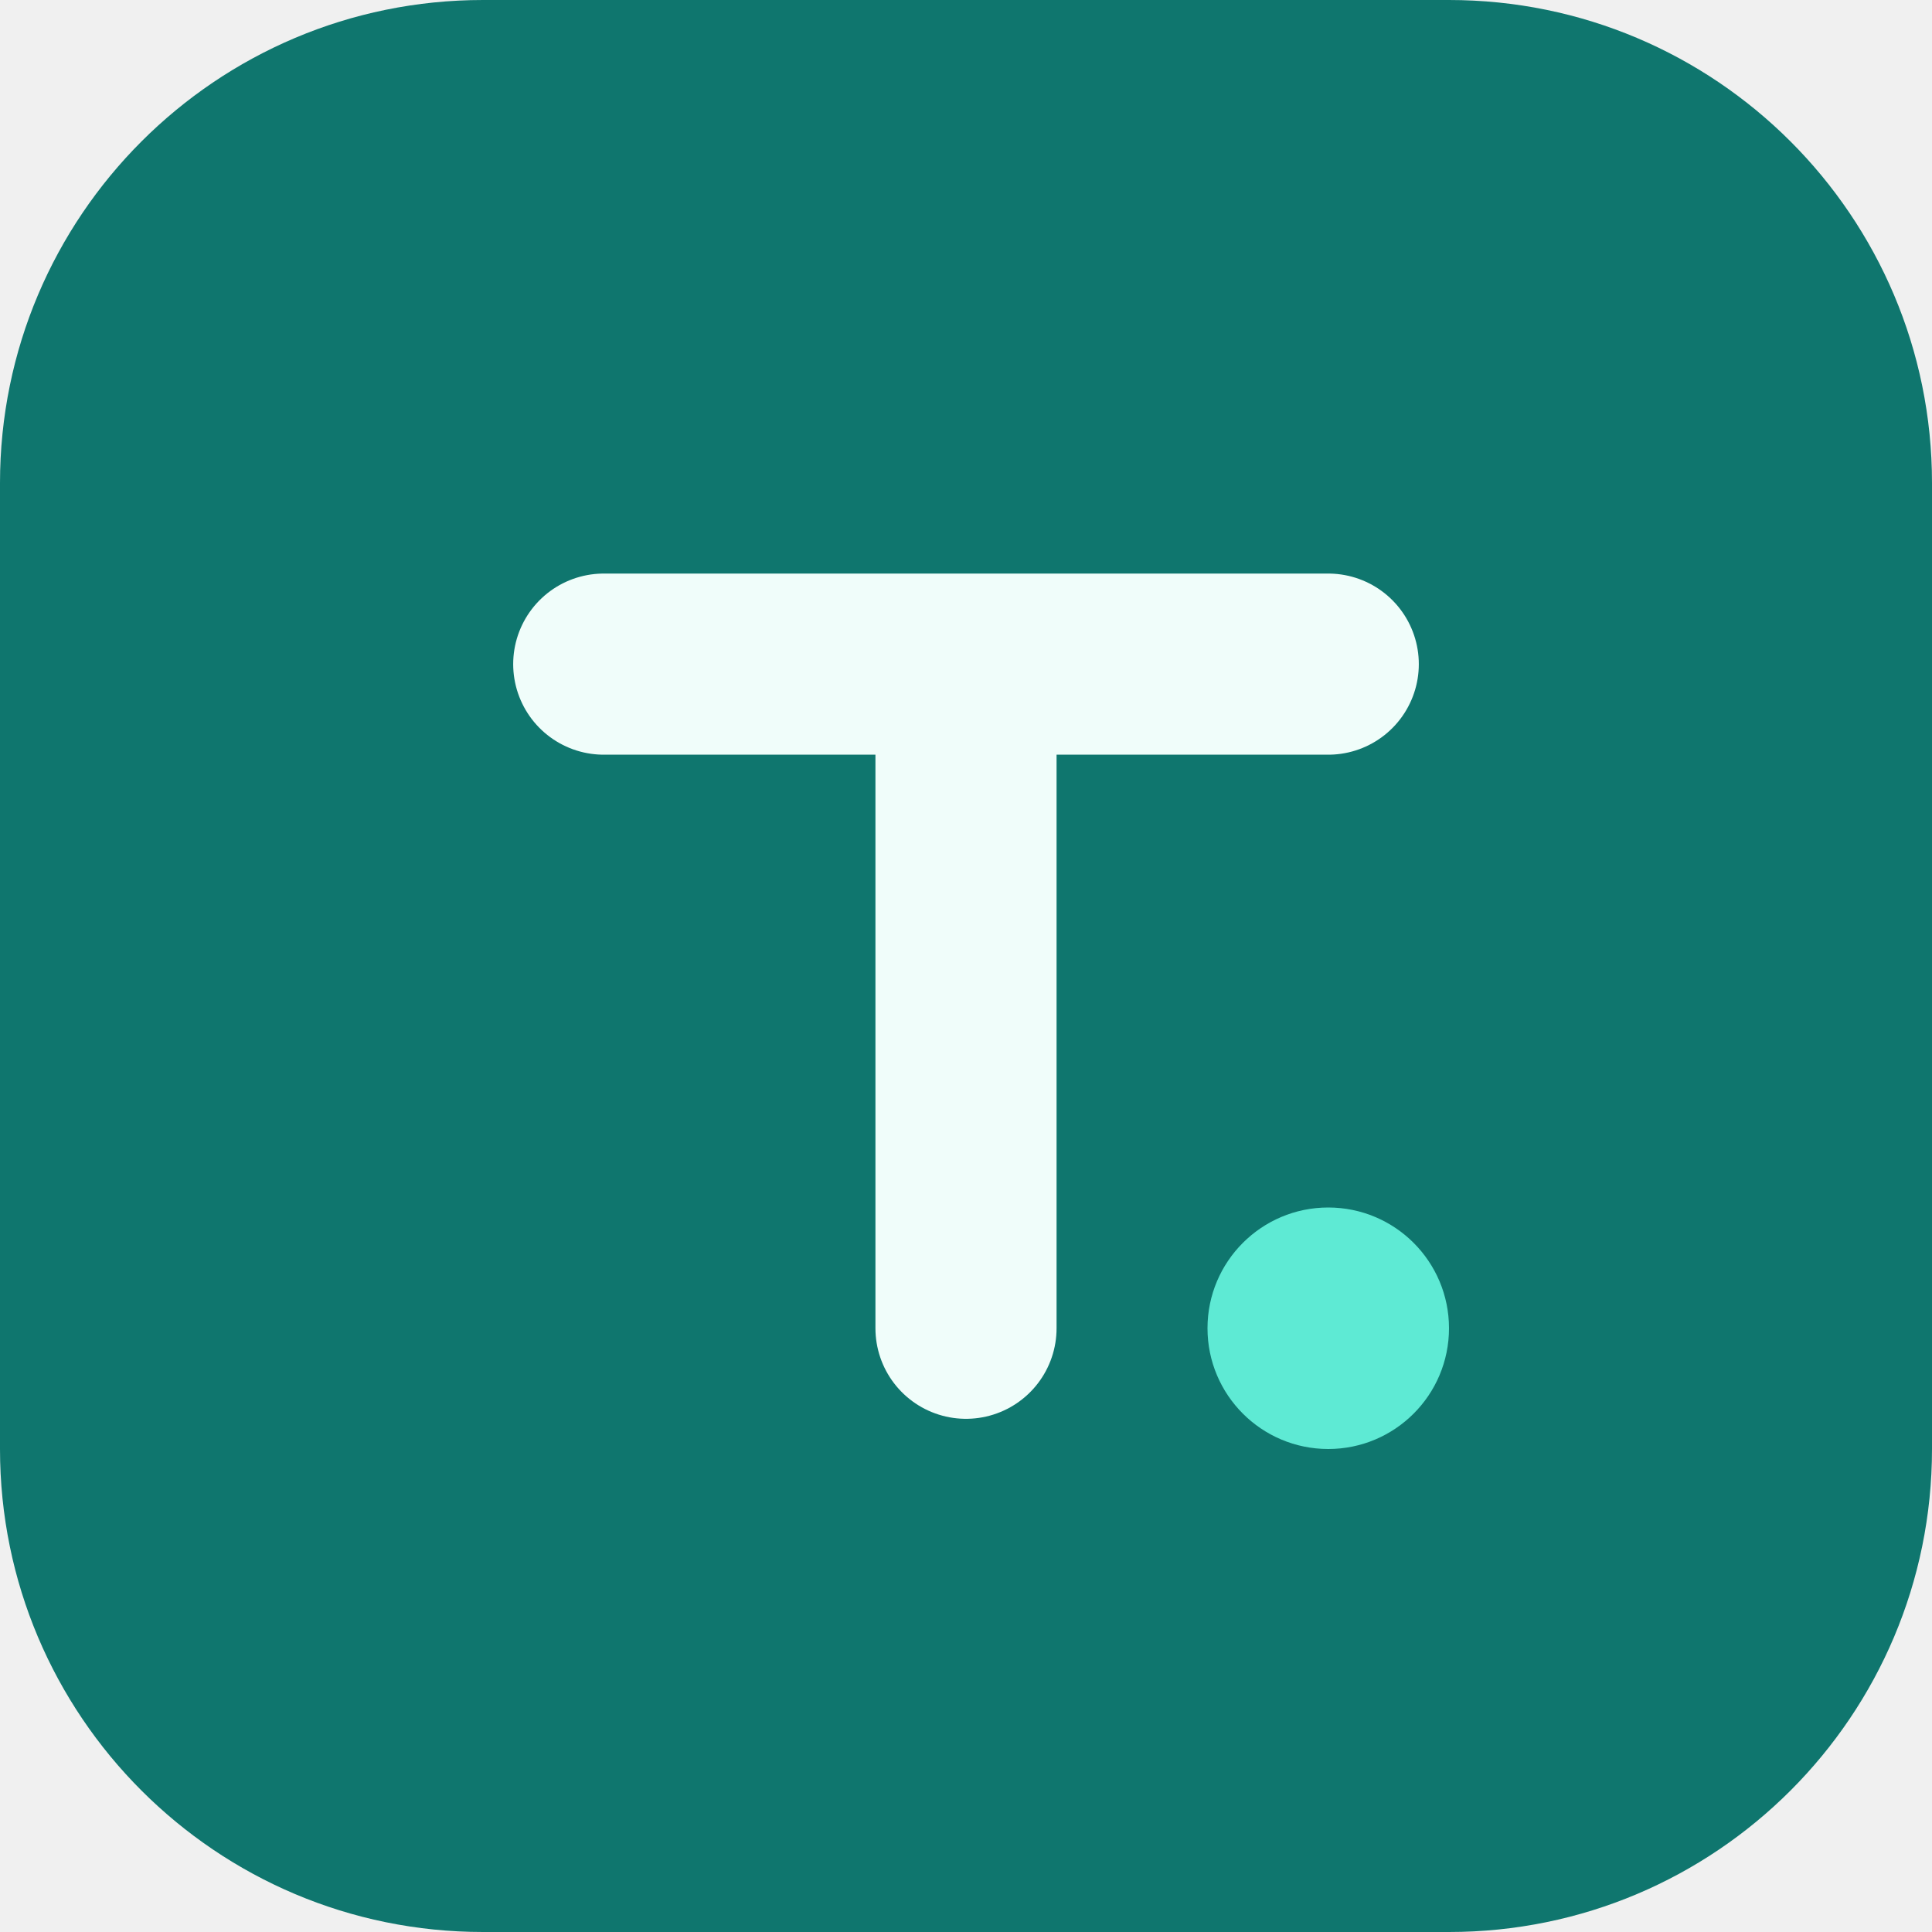
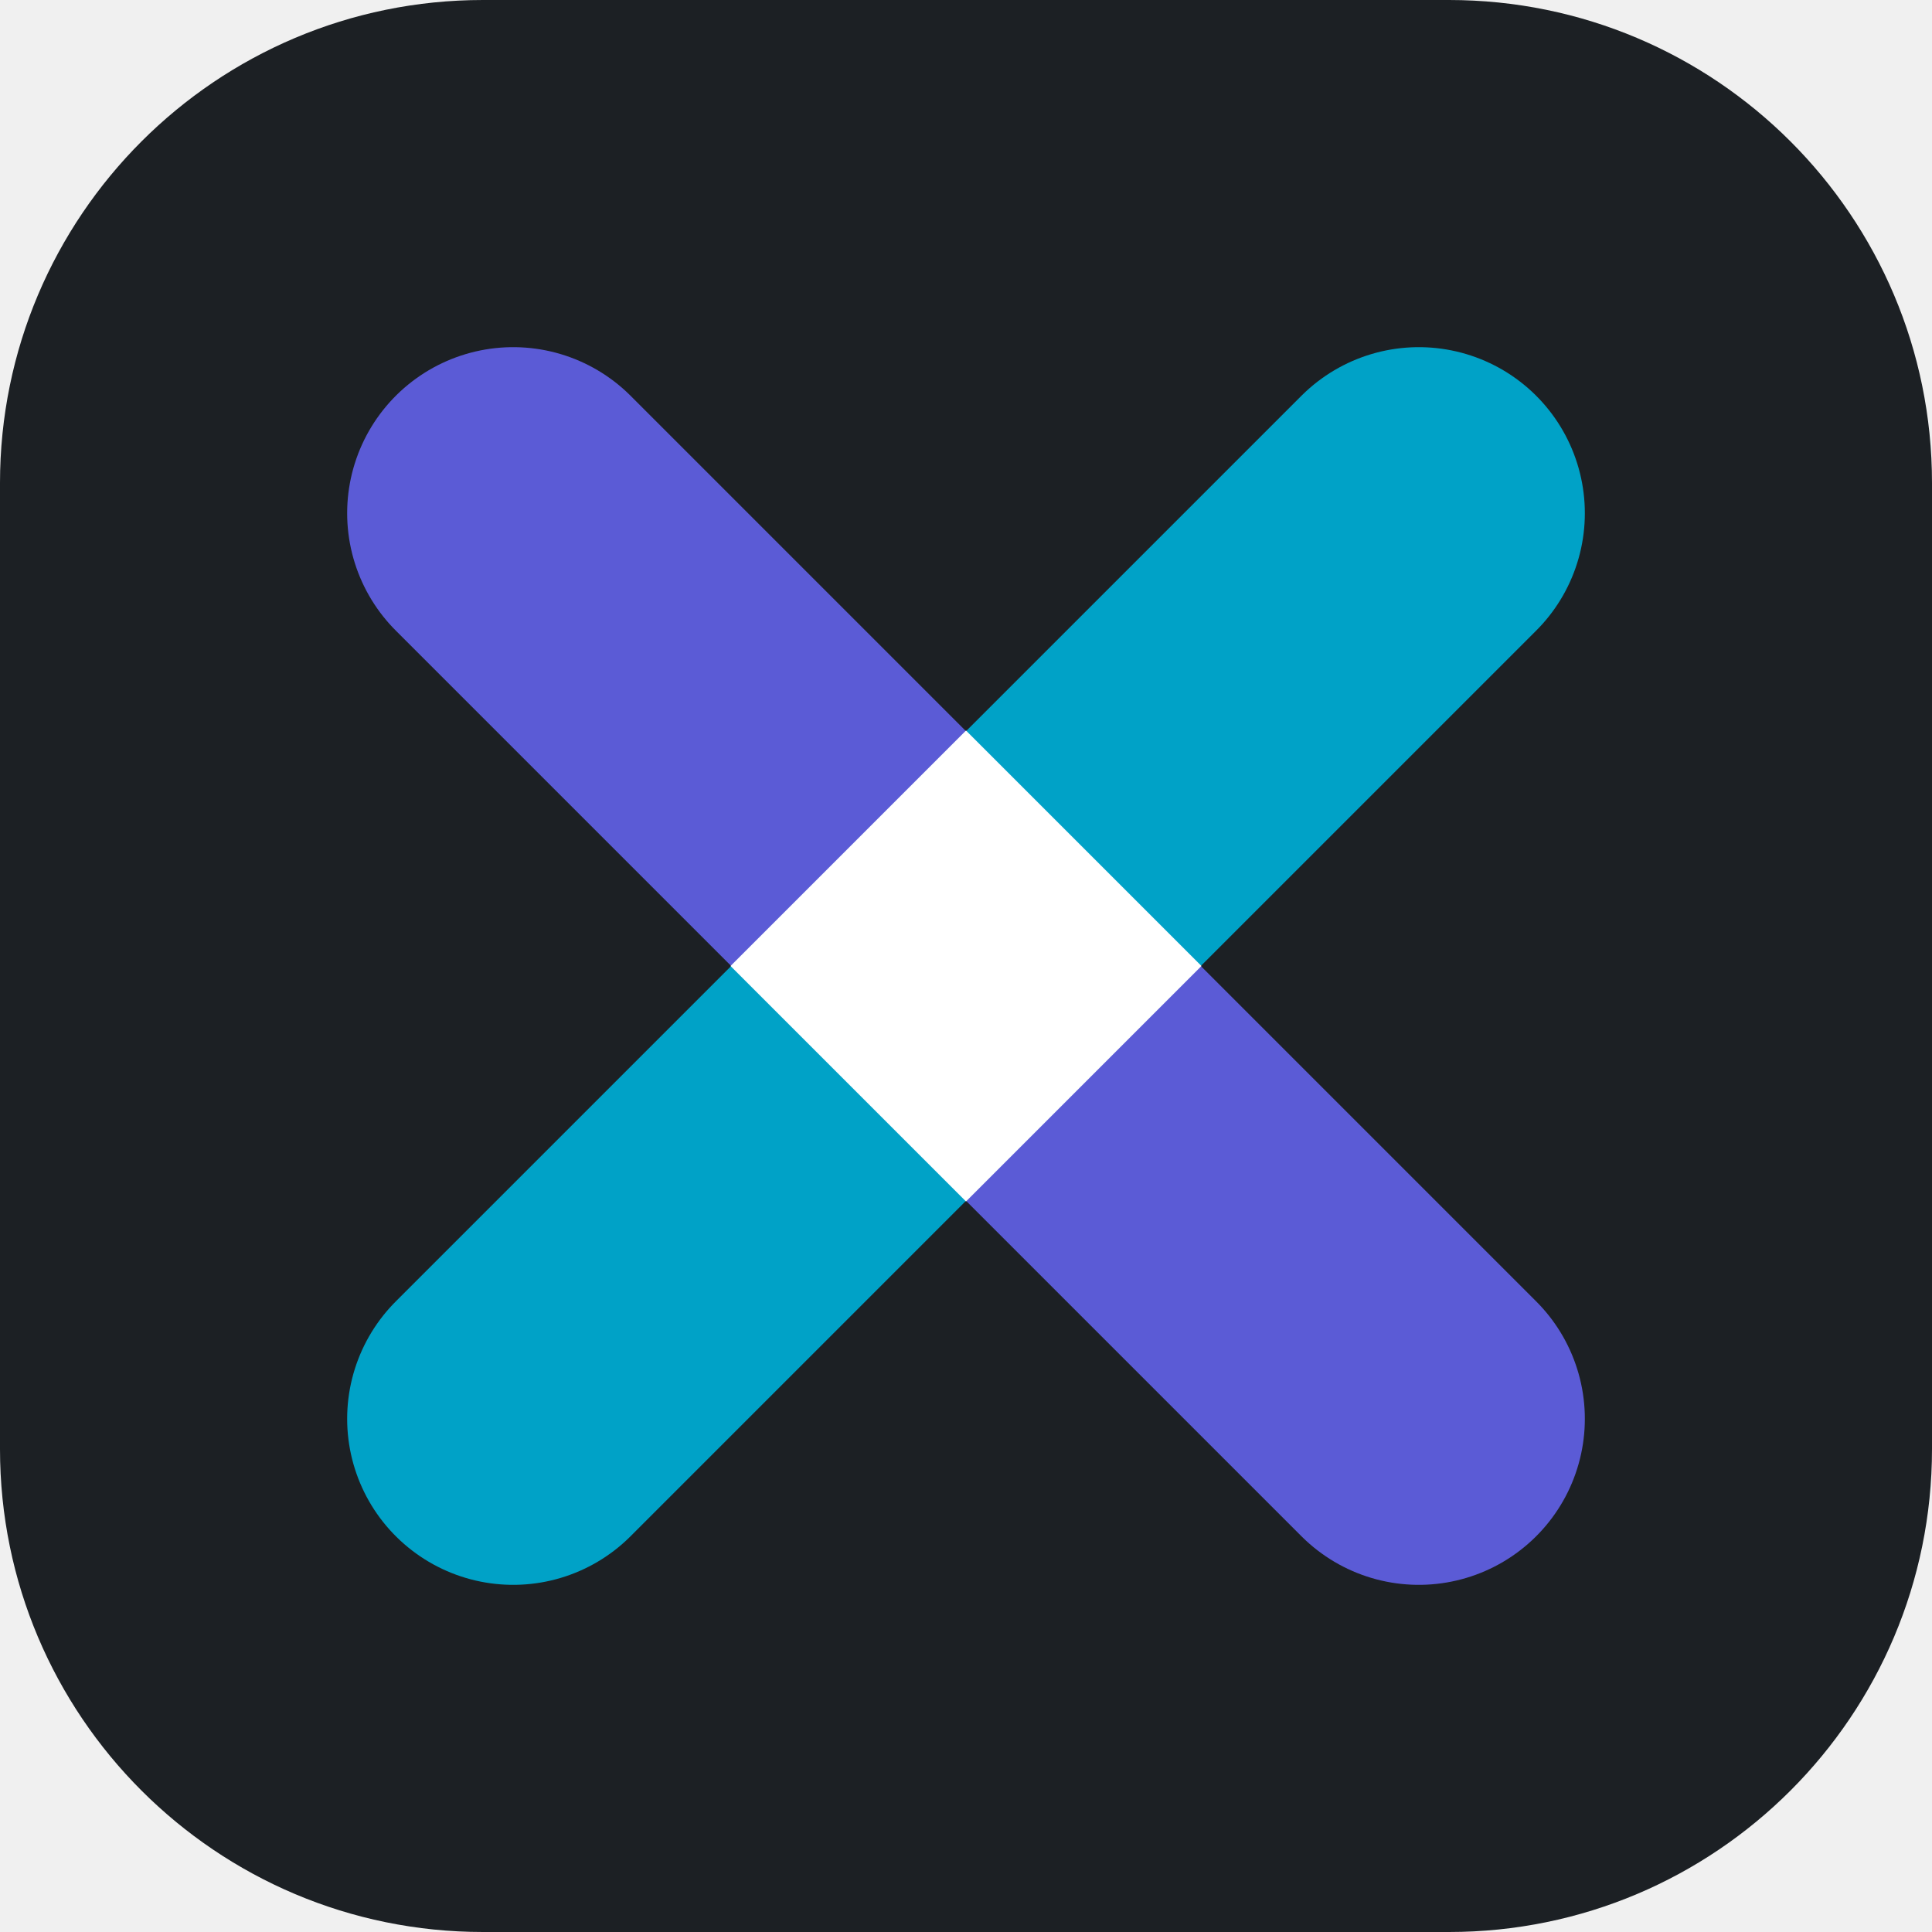
<svg xmlns="http://www.w3.org/2000/svg" viewBox="0 0 64 64">
-   <rect width="64" height="64" rx="16" fill="#0f766e" />
-   <path d="M20 22h24M32 22v22" stroke="#f0fdfa" stroke-width="6" stroke-linecap="round" />
-   <circle cx="44" cy="44" r="4" fill="#5eead4" />
+   <rect width="64" height="64" rx="16" fill="#1c2024" />
+   <path d="M17 17l30 30" stroke="#5b5bd6" stroke-width="11" stroke-linecap="round" />
+   <path d="M47 17 17 47" stroke="#00a2c7" stroke-width="11" stroke-linecap="round" />
+   <path d="M32 24.2 39.8 32 32 39.8 24.2 32z" fill="#fff" />
</svg>
